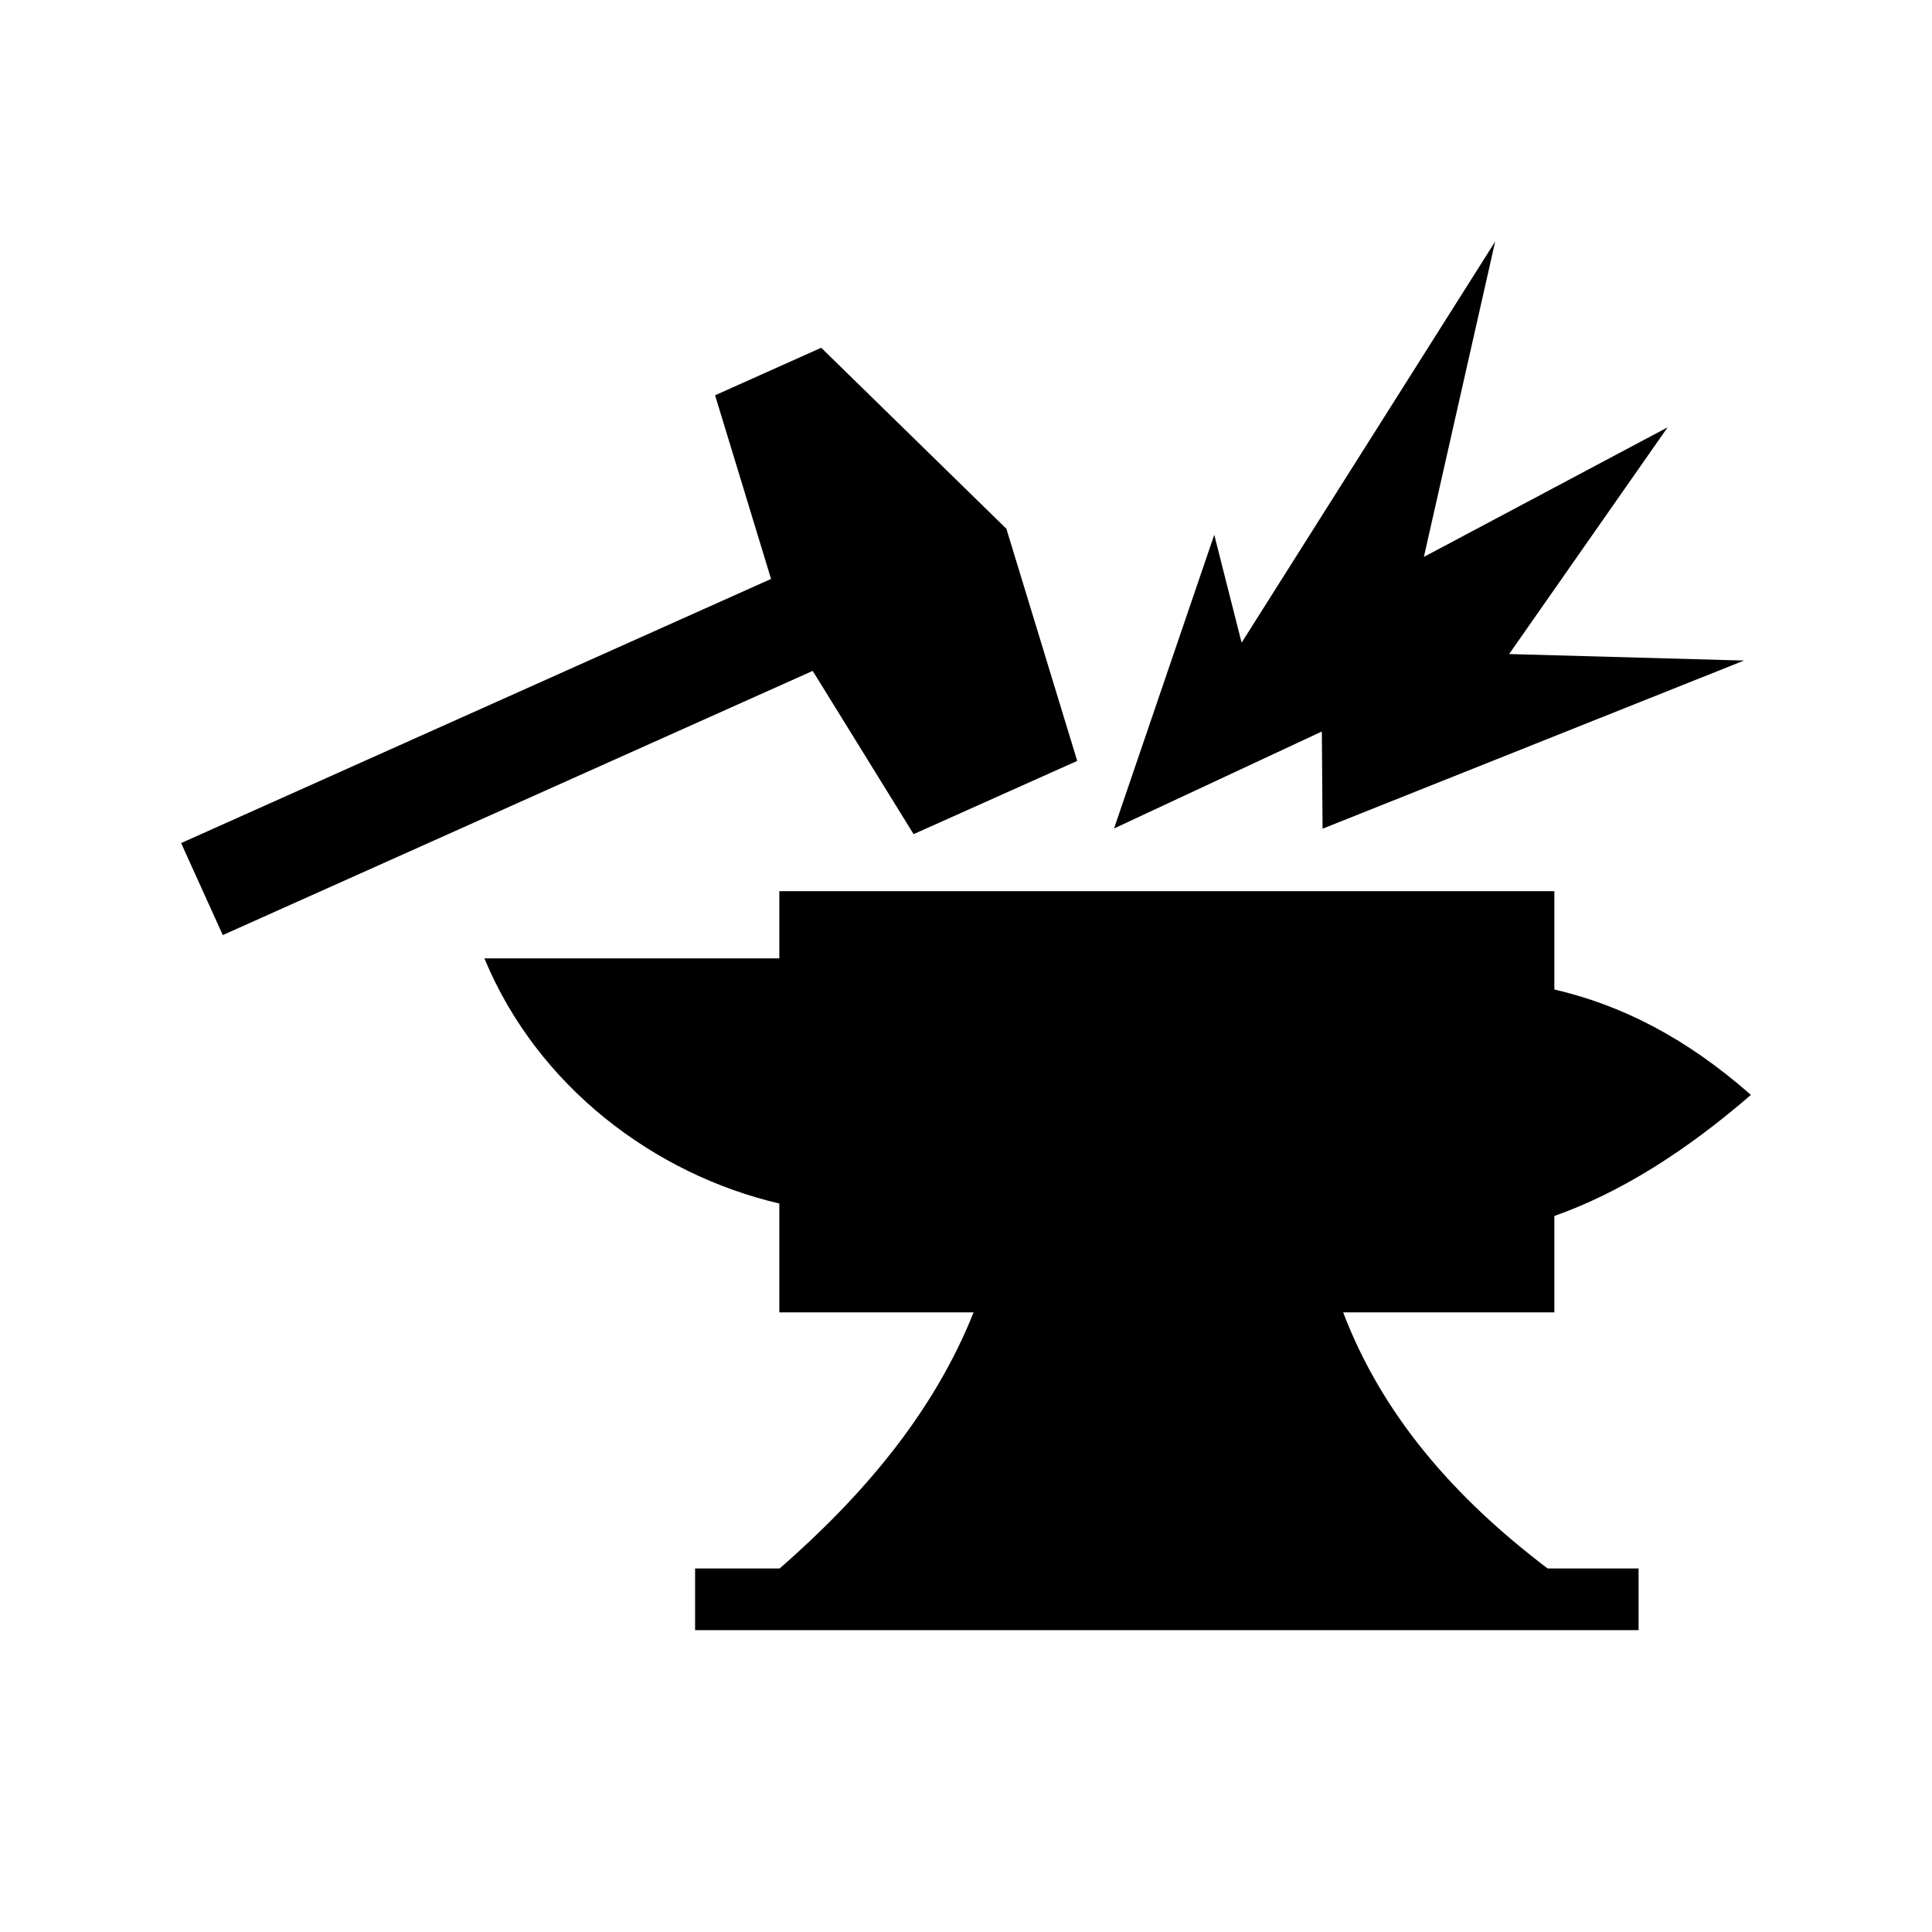
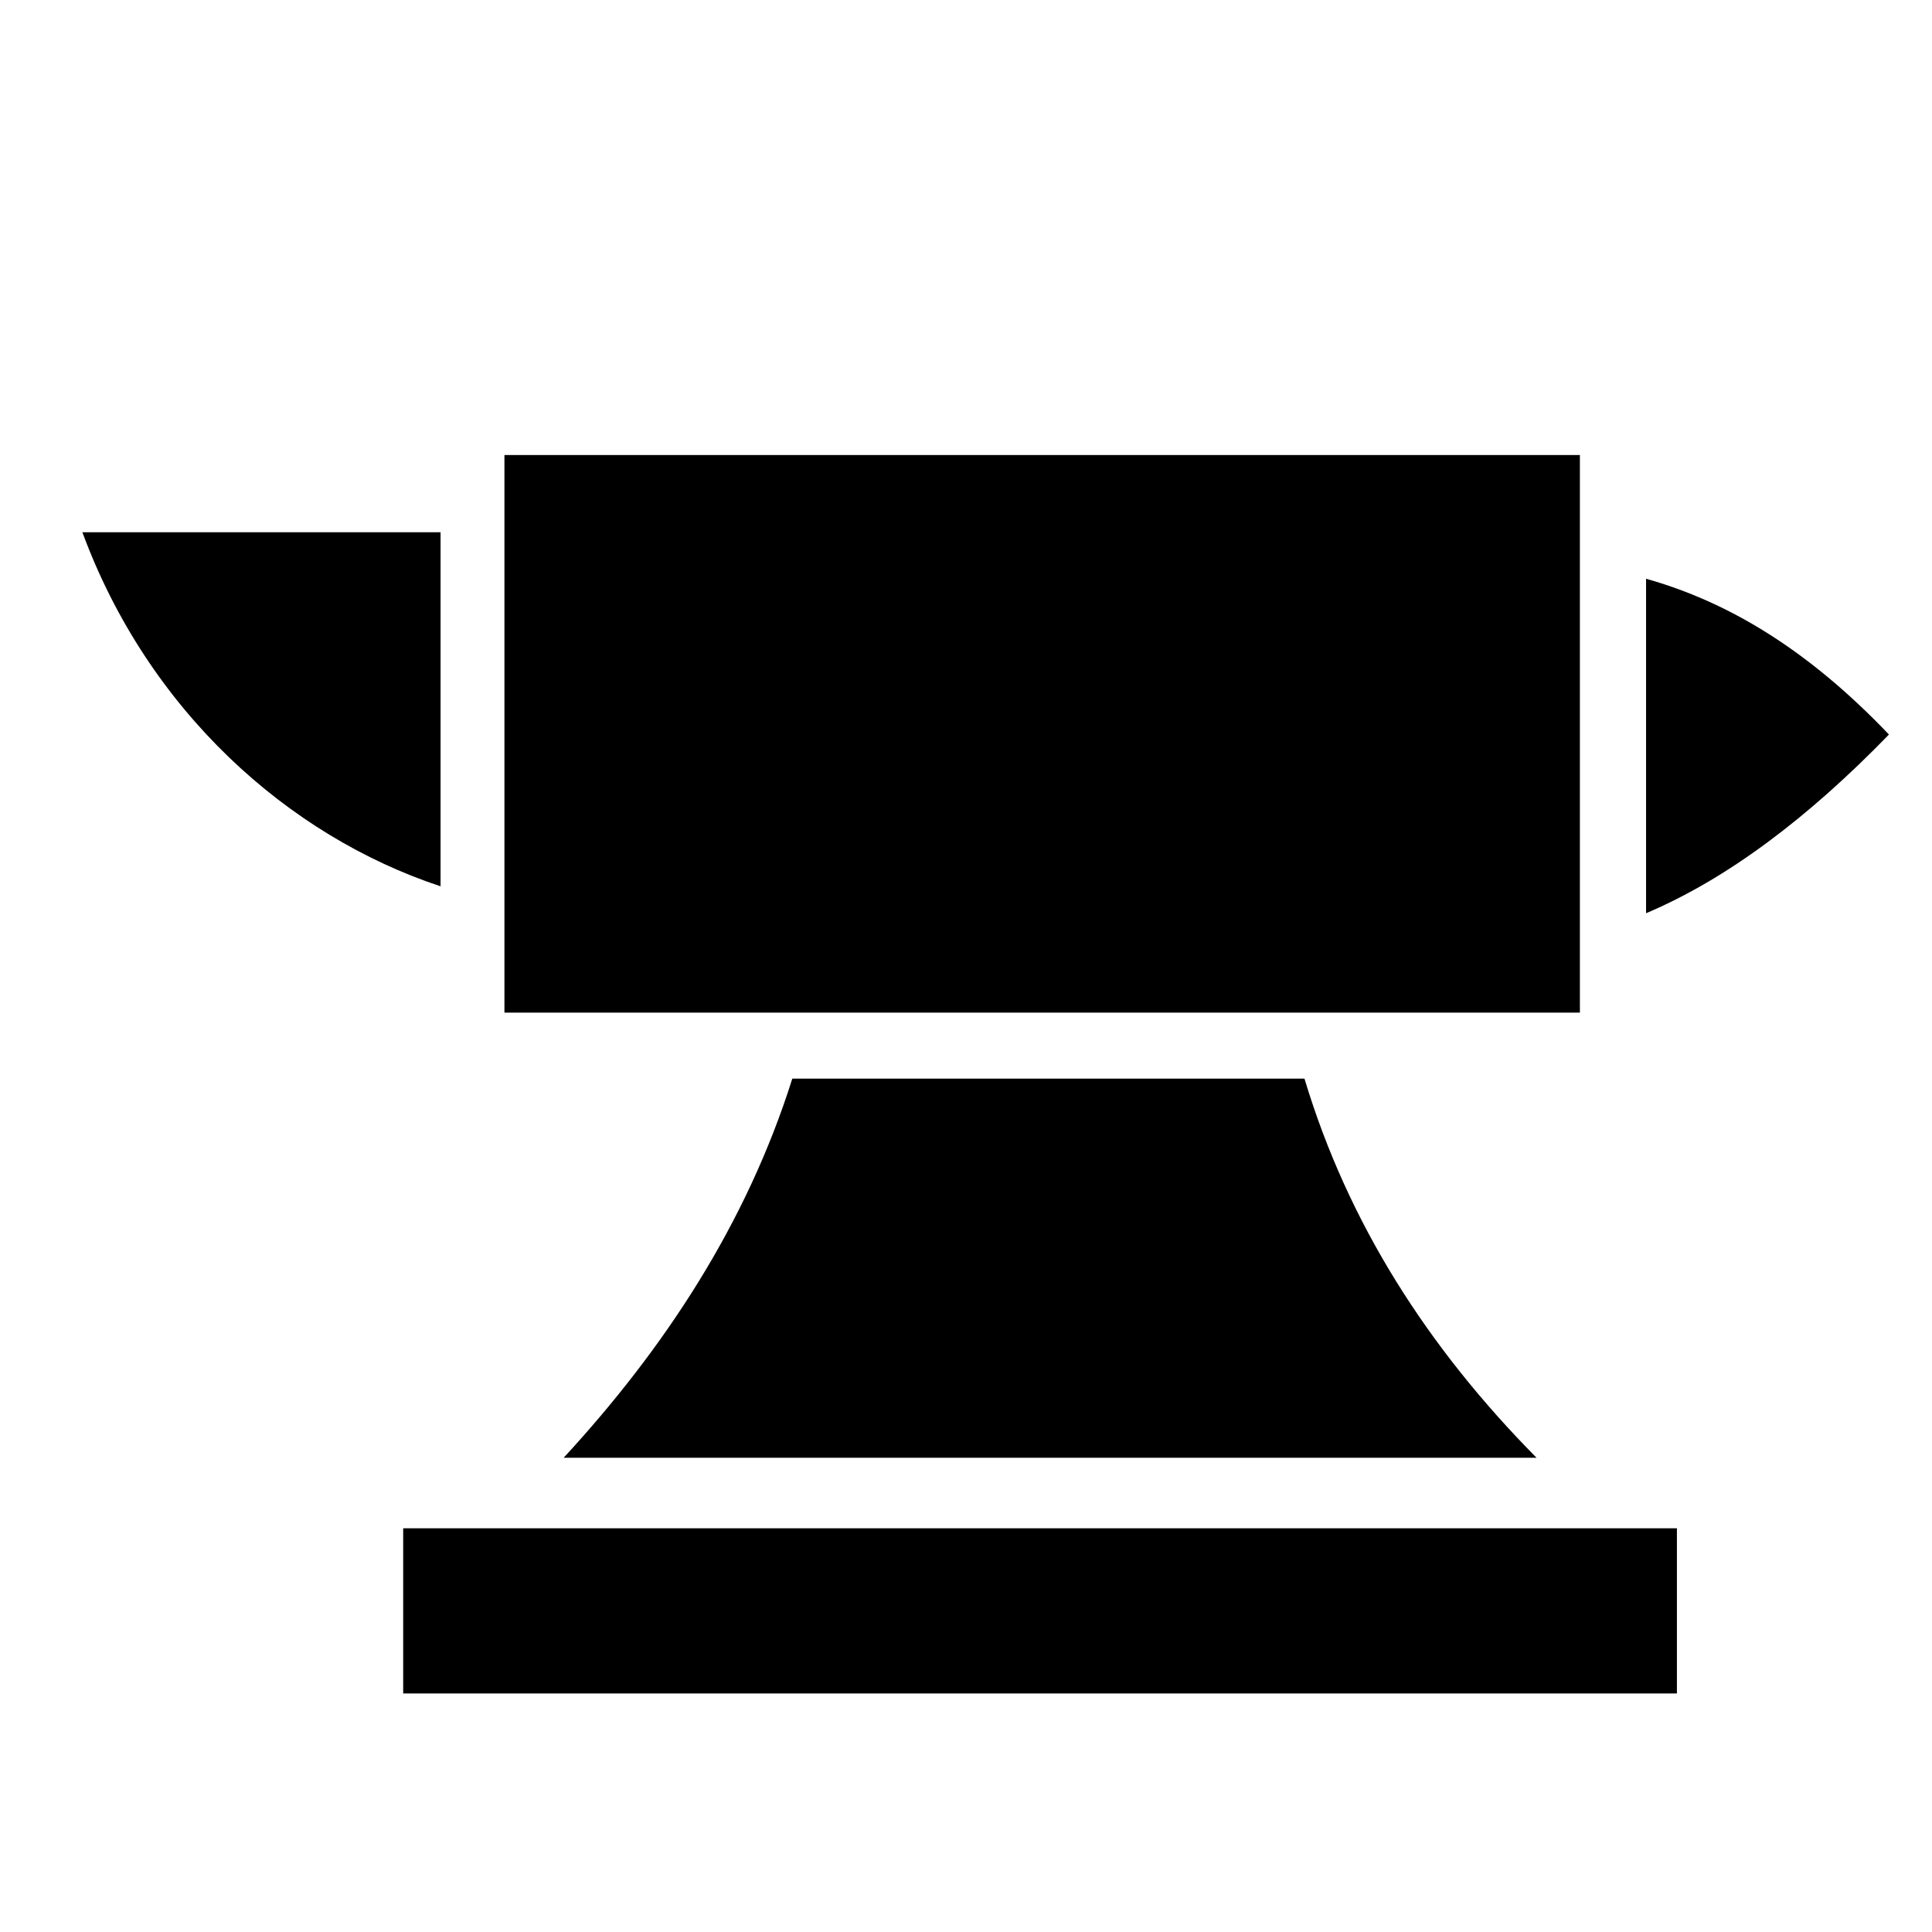
<svg xmlns="http://www.w3.org/2000/svg" viewBox="0 0 32 32">
-   <path d="m24.765 4-4.2 6.645-.453-1.787-1.66 4.864 3.442-1.606.012 1.61 6.98-2.785-3.89-.108 2.625-3.755-4.037 2.146L24.765 4ZM13.602 5.76l-1.758.787.927 3.042L3 13.964l.69 1.524 9.771-4.376 1.671 2.704 2.71-1.213-1.173-3.845-3.067-2.998Zm-.694 9.002v1.112H8.023c.879 2.121 2.815 3.577 4.885 4.06v1.803h3.218c-.666 1.669-1.84 3.044-3.213 4.242h-1.4V27H27.14v-1.021h-1.506c-1.58-1.197-2.751-2.57-3.387-4.242h3.498V20.14c1.085-.382 2.17-1.066 3.256-2.005-1.089-.958-2.156-1.49-3.256-1.746v-1.628H12.908Z" />
+   <path d="M8.355 7.537v9.235h17.813V7.537H8.355Zm-6.99 1.28c1.086 2.946 3.398 5.025 5.932 5.863V8.816H1.365Zm25.899.769v5.54c1.34-.567 2.682-1.578 4.023-2.96-1.345-1.41-2.665-2.198-4.023-2.58Zm-14.141 8.28c-.76 2.408-2.118 4.468-3.787 6.279H25.45c-1.794-1.814-3.122-3.879-3.844-6.28h-8.484Zm-6.445 7.447v2.736h21.097v-2.736H6.678Z" />
</svg>
